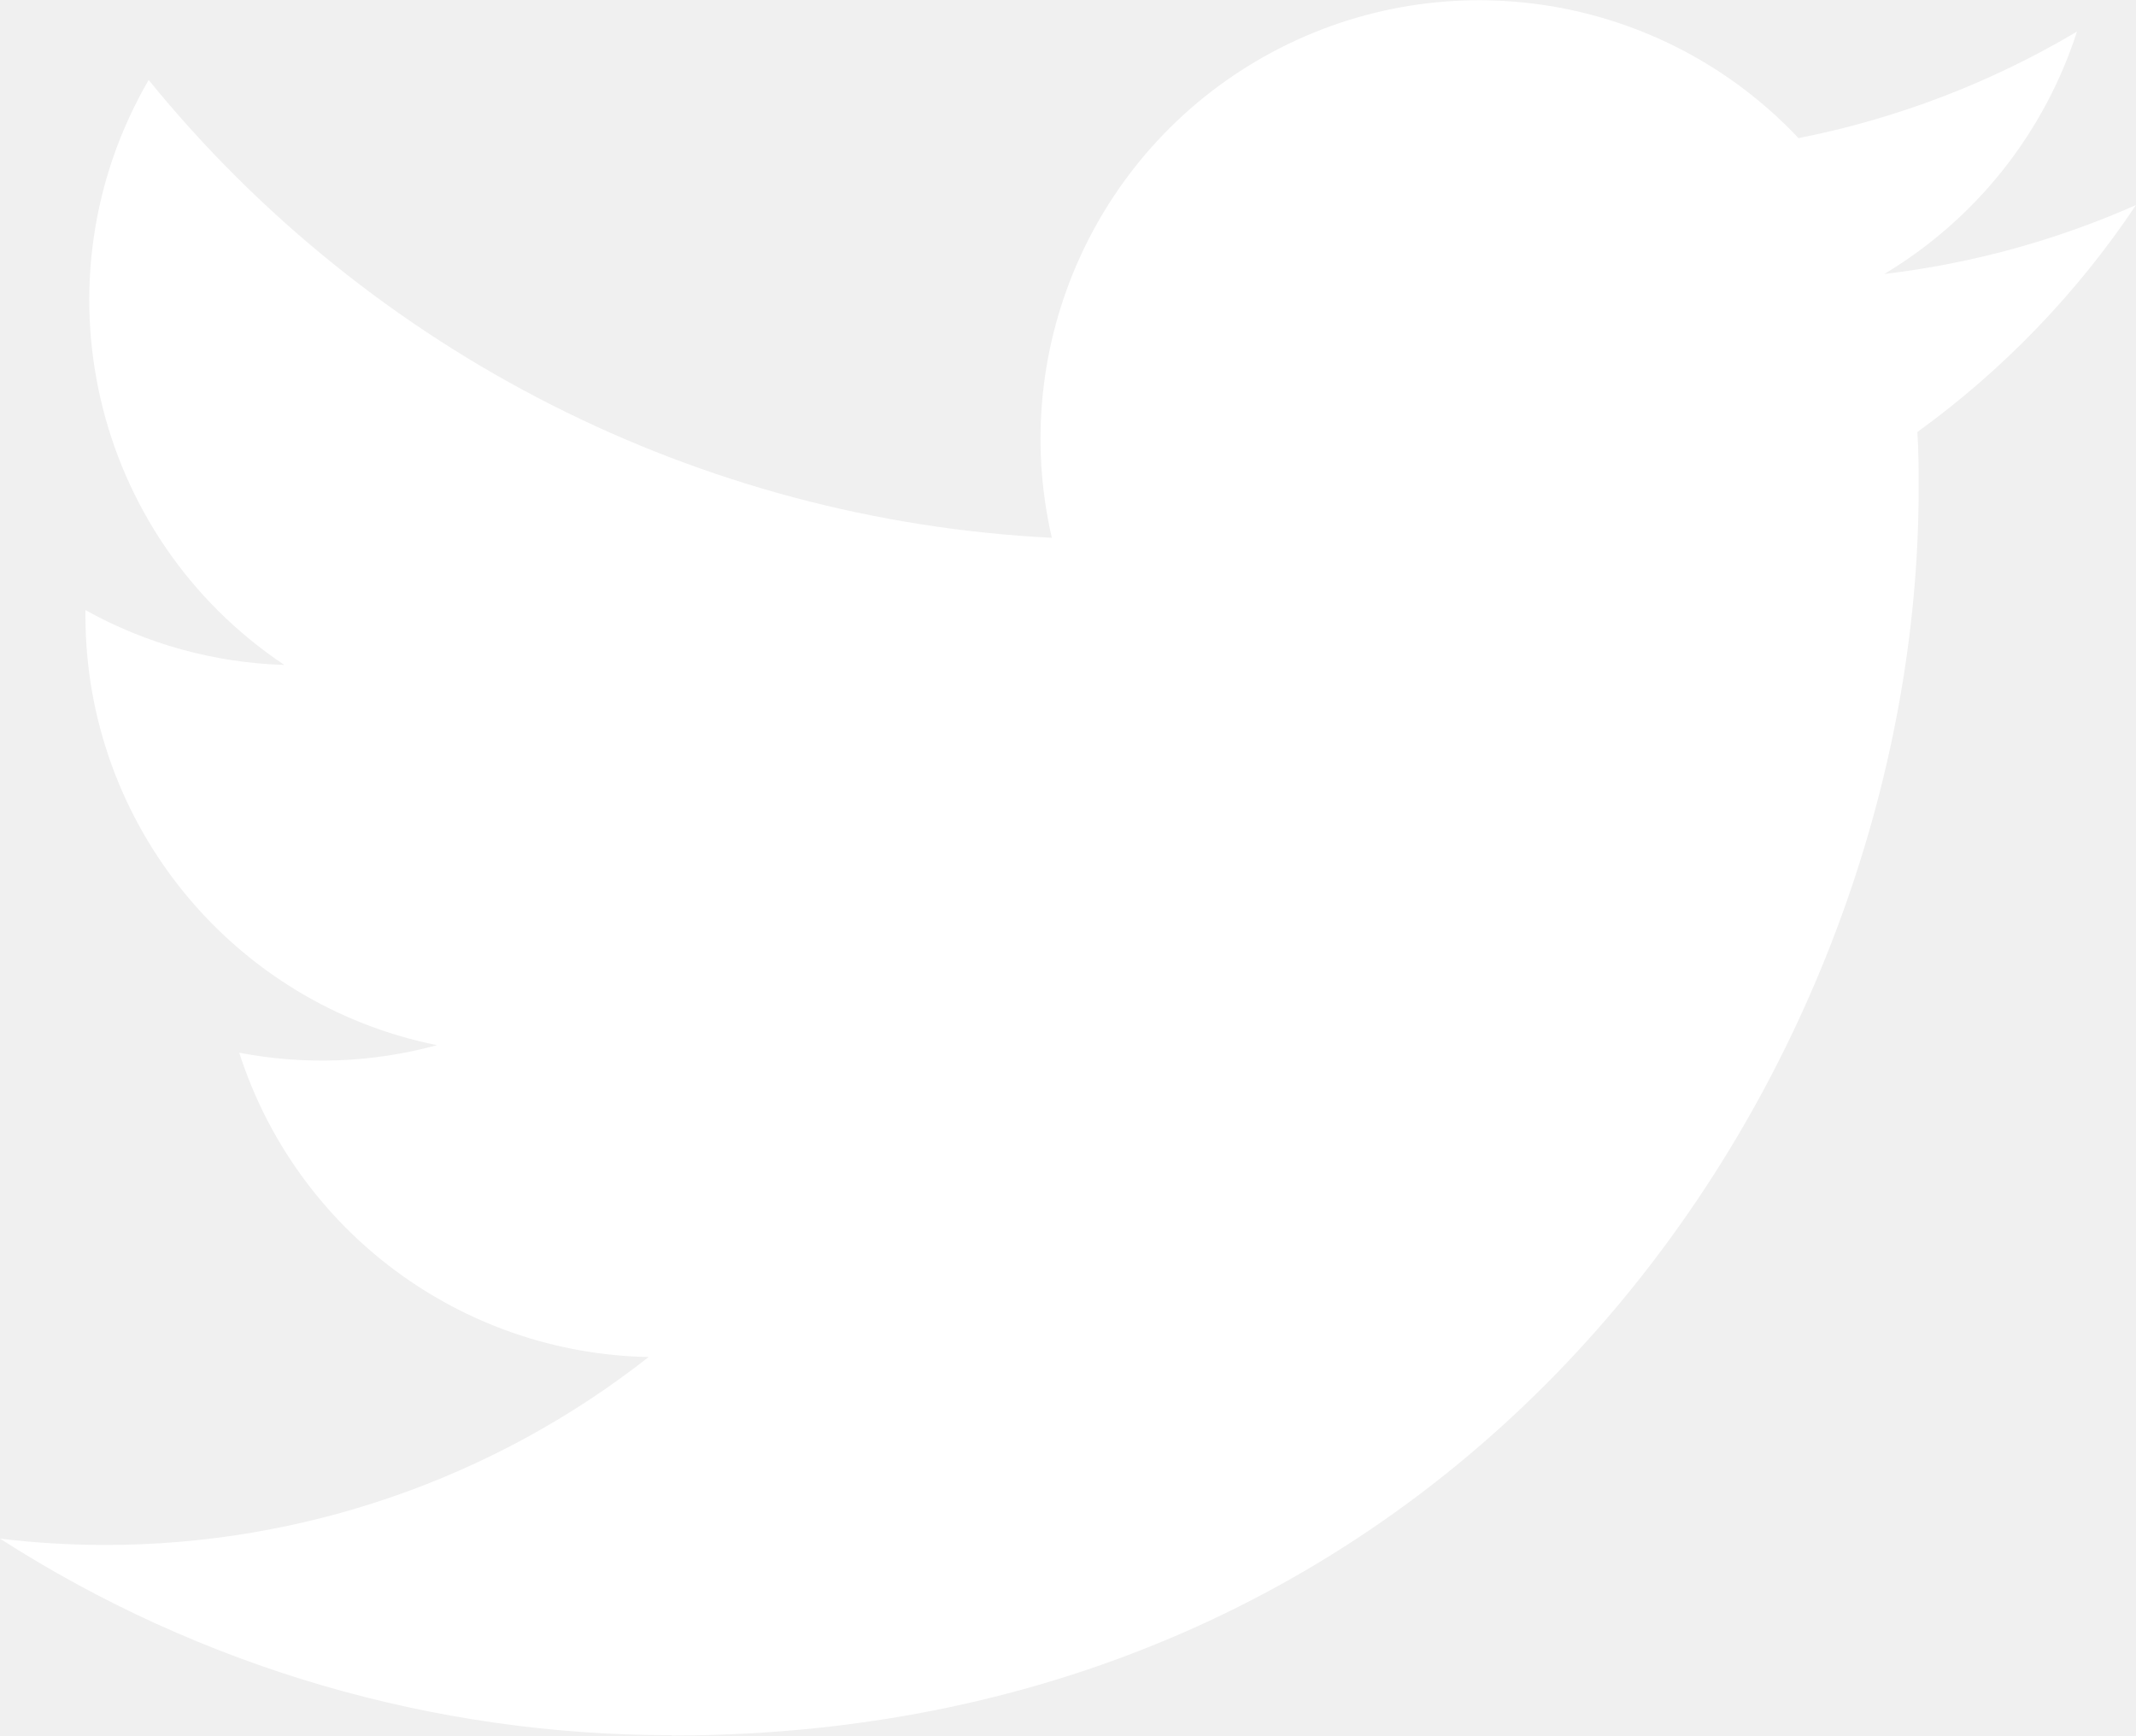
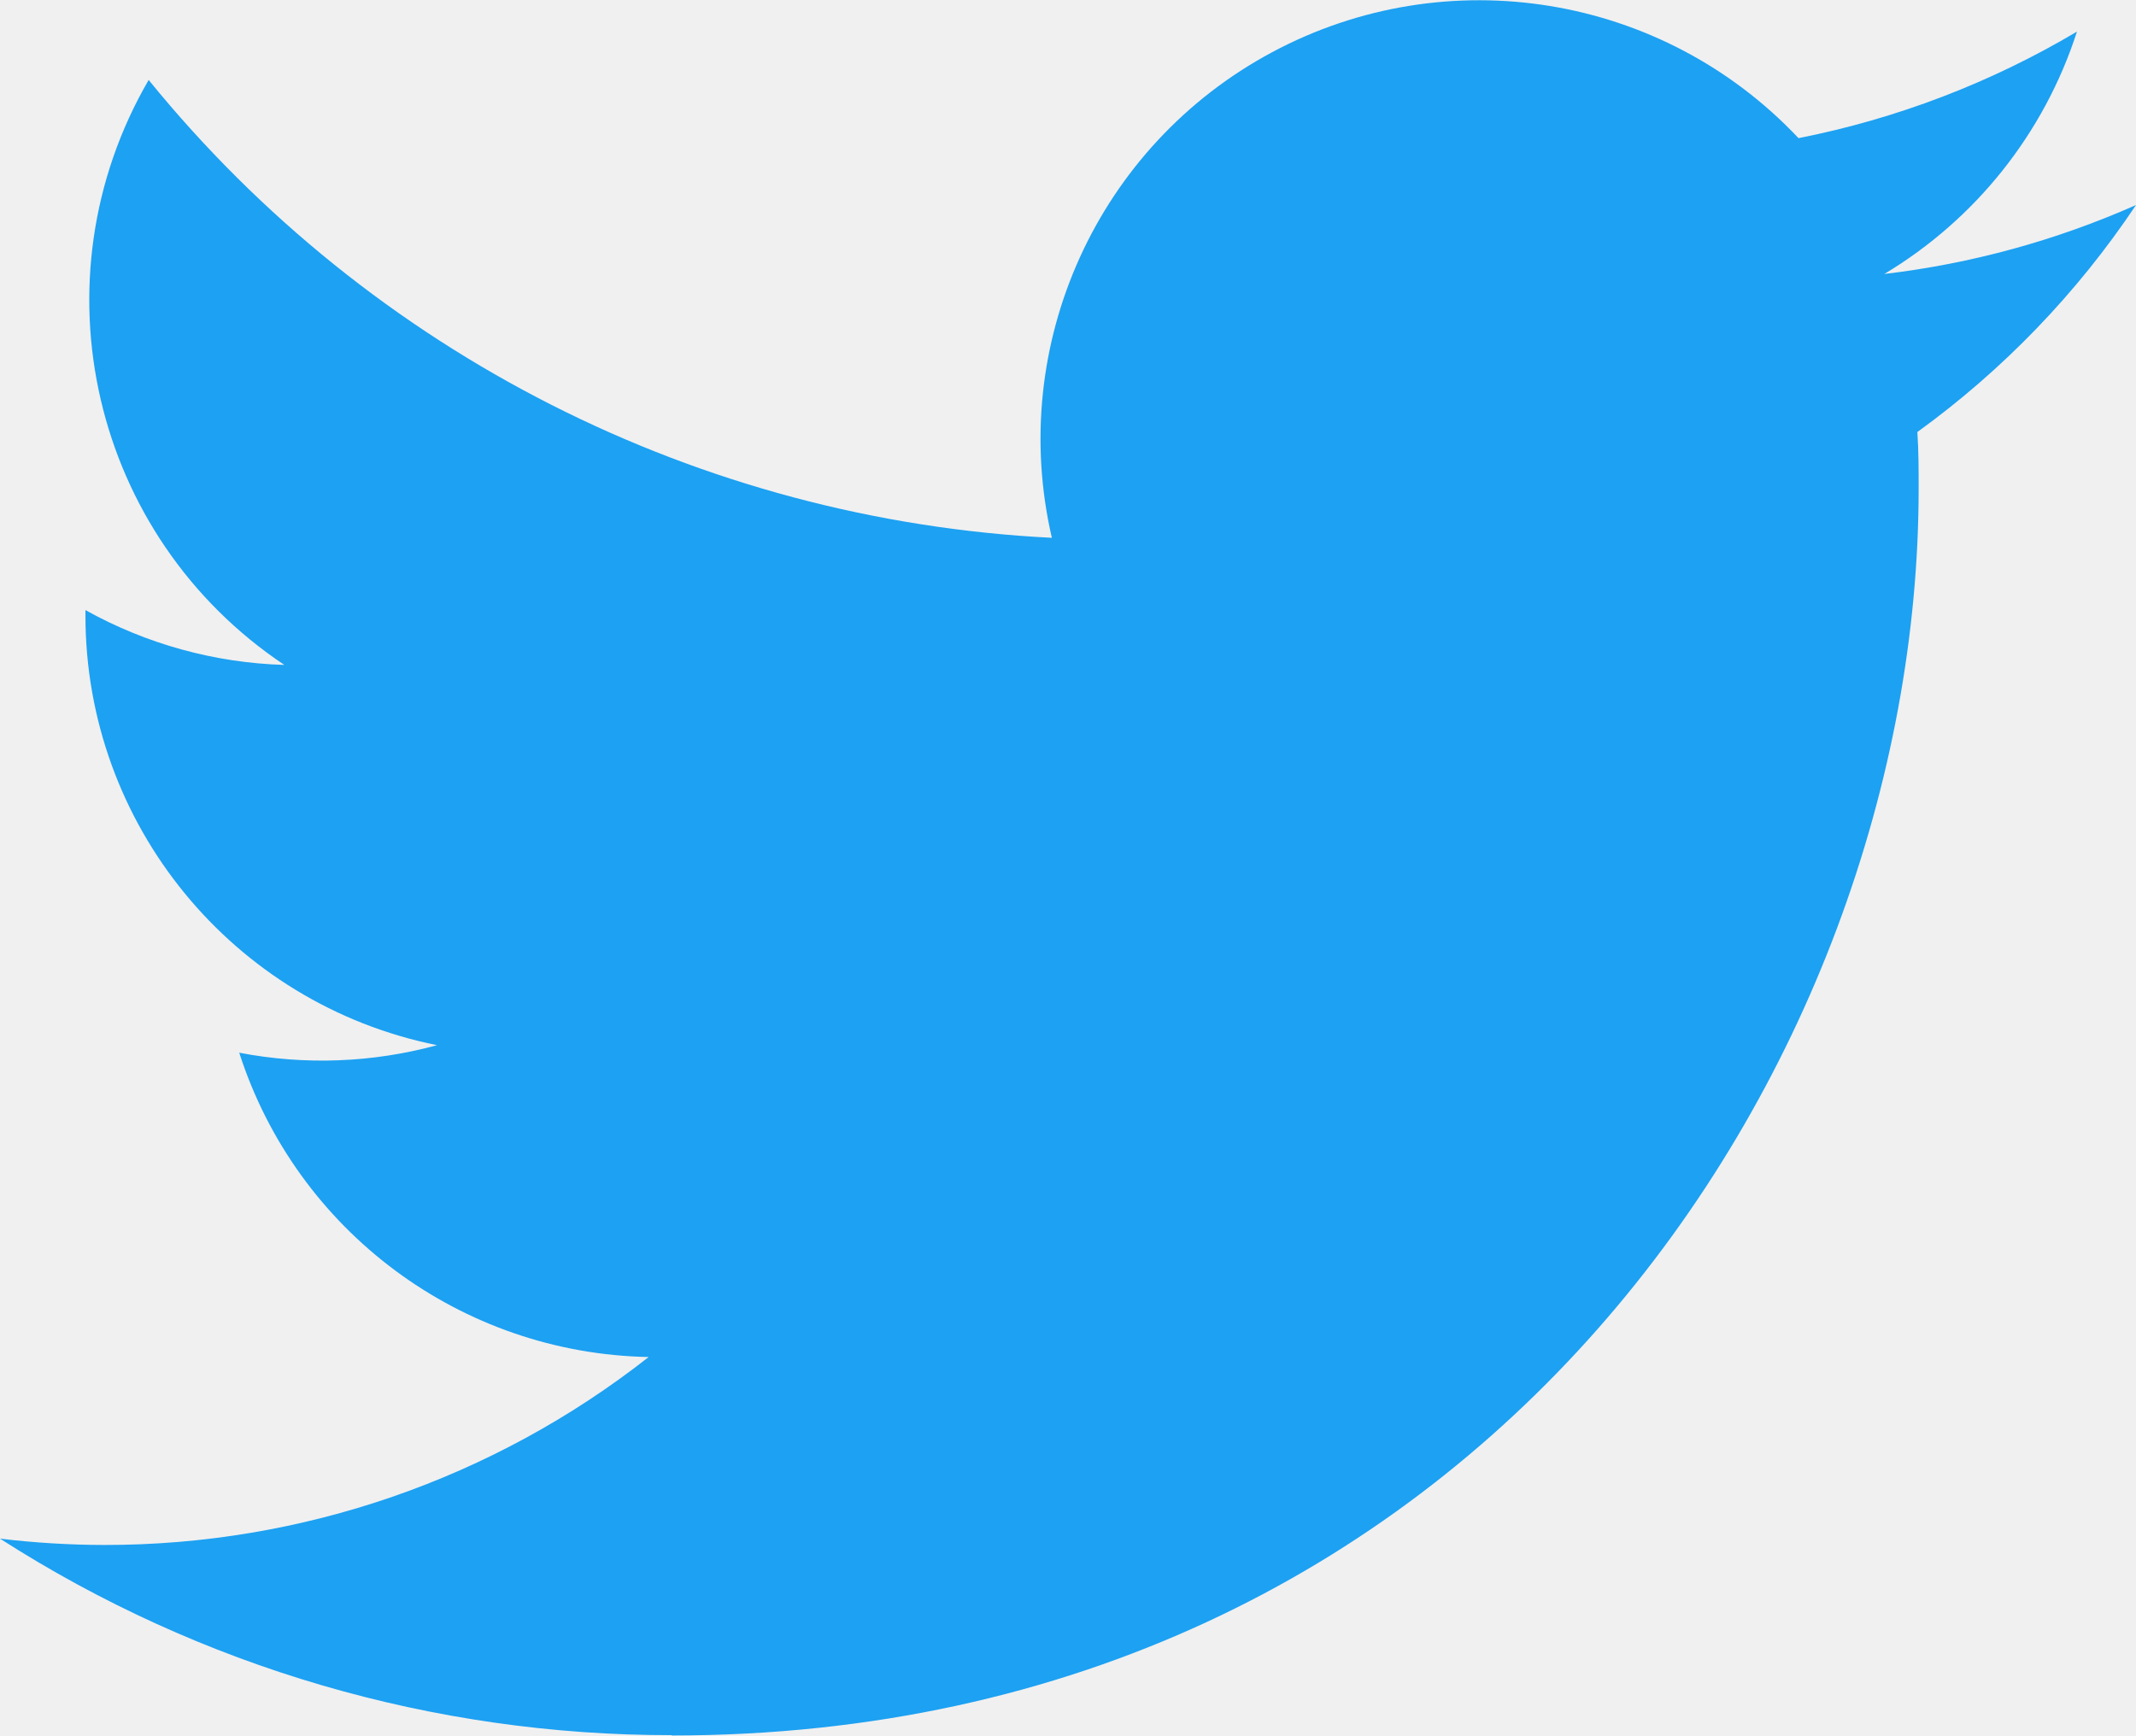
<svg xmlns="http://www.w3.org/2000/svg" viewBox="0 0 500 406.28">
  <g id="Layer_2" data-name="Layer 2">
    <g id="Layer_1-2" data-name="Layer 1">
-       <path d="M157.24,406.28c188.68,0,291.88-156.32,291.88-291.88,0-4.44,0-8.86-.3-13.26A208.72,208.72,0,0,0,500,48a204.76,204.76,0,0,1-58.92,16.14,102.94,102.94,0,0,0,45.1-56.74A205.58,205.58,0,0,1,421,32.34,102.68,102.68,0,0,0,246.22,125.9,291.24,291.24,0,0,1,34.8,18.72,102.66,102.66,0,0,0,66.56,155.66,101.82,101.82,0,0,1,20,142.82v1.3a102.62,102.62,0,0,0,82.3,100.56A102.42,102.42,0,0,1,56,246.44a102.7,102.7,0,0,0,95.84,71.24,205.84,205.84,0,0,1-127.4,44A208.82,208.82,0,0,1,0,360.2a290.42,290.42,0,0,0,157.24,46" fill="#fff" />
+       <path d="M157.24,406.28c188.68,0,291.88-156.32,291.88-291.88,0-4.44,0-8.86-.3-13.26A208.72,208.72,0,0,0,500,48a204.76,204.76,0,0,1-58.92,16.14,102.94,102.94,0,0,0,45.1-56.74A205.58,205.58,0,0,1,421,32.34,102.68,102.68,0,0,0,246.22,125.9,291.24,291.24,0,0,1,34.8,18.72,102.66,102.66,0,0,0,66.56,155.66,101.82,101.82,0,0,1,20,142.82v1.3a102.62,102.62,0,0,0,82.3,100.56A102.42,102.42,0,0,1,56,246.44a102.7,102.7,0,0,0,95.84,71.24,205.84,205.84,0,0,1-127.4,44A208.82,208.82,0,0,1,0,360.2a290.42,290.42,0,0,0,157.24,46" fill="#1DA1F2" />
    </g>
  </g>
</svg>
